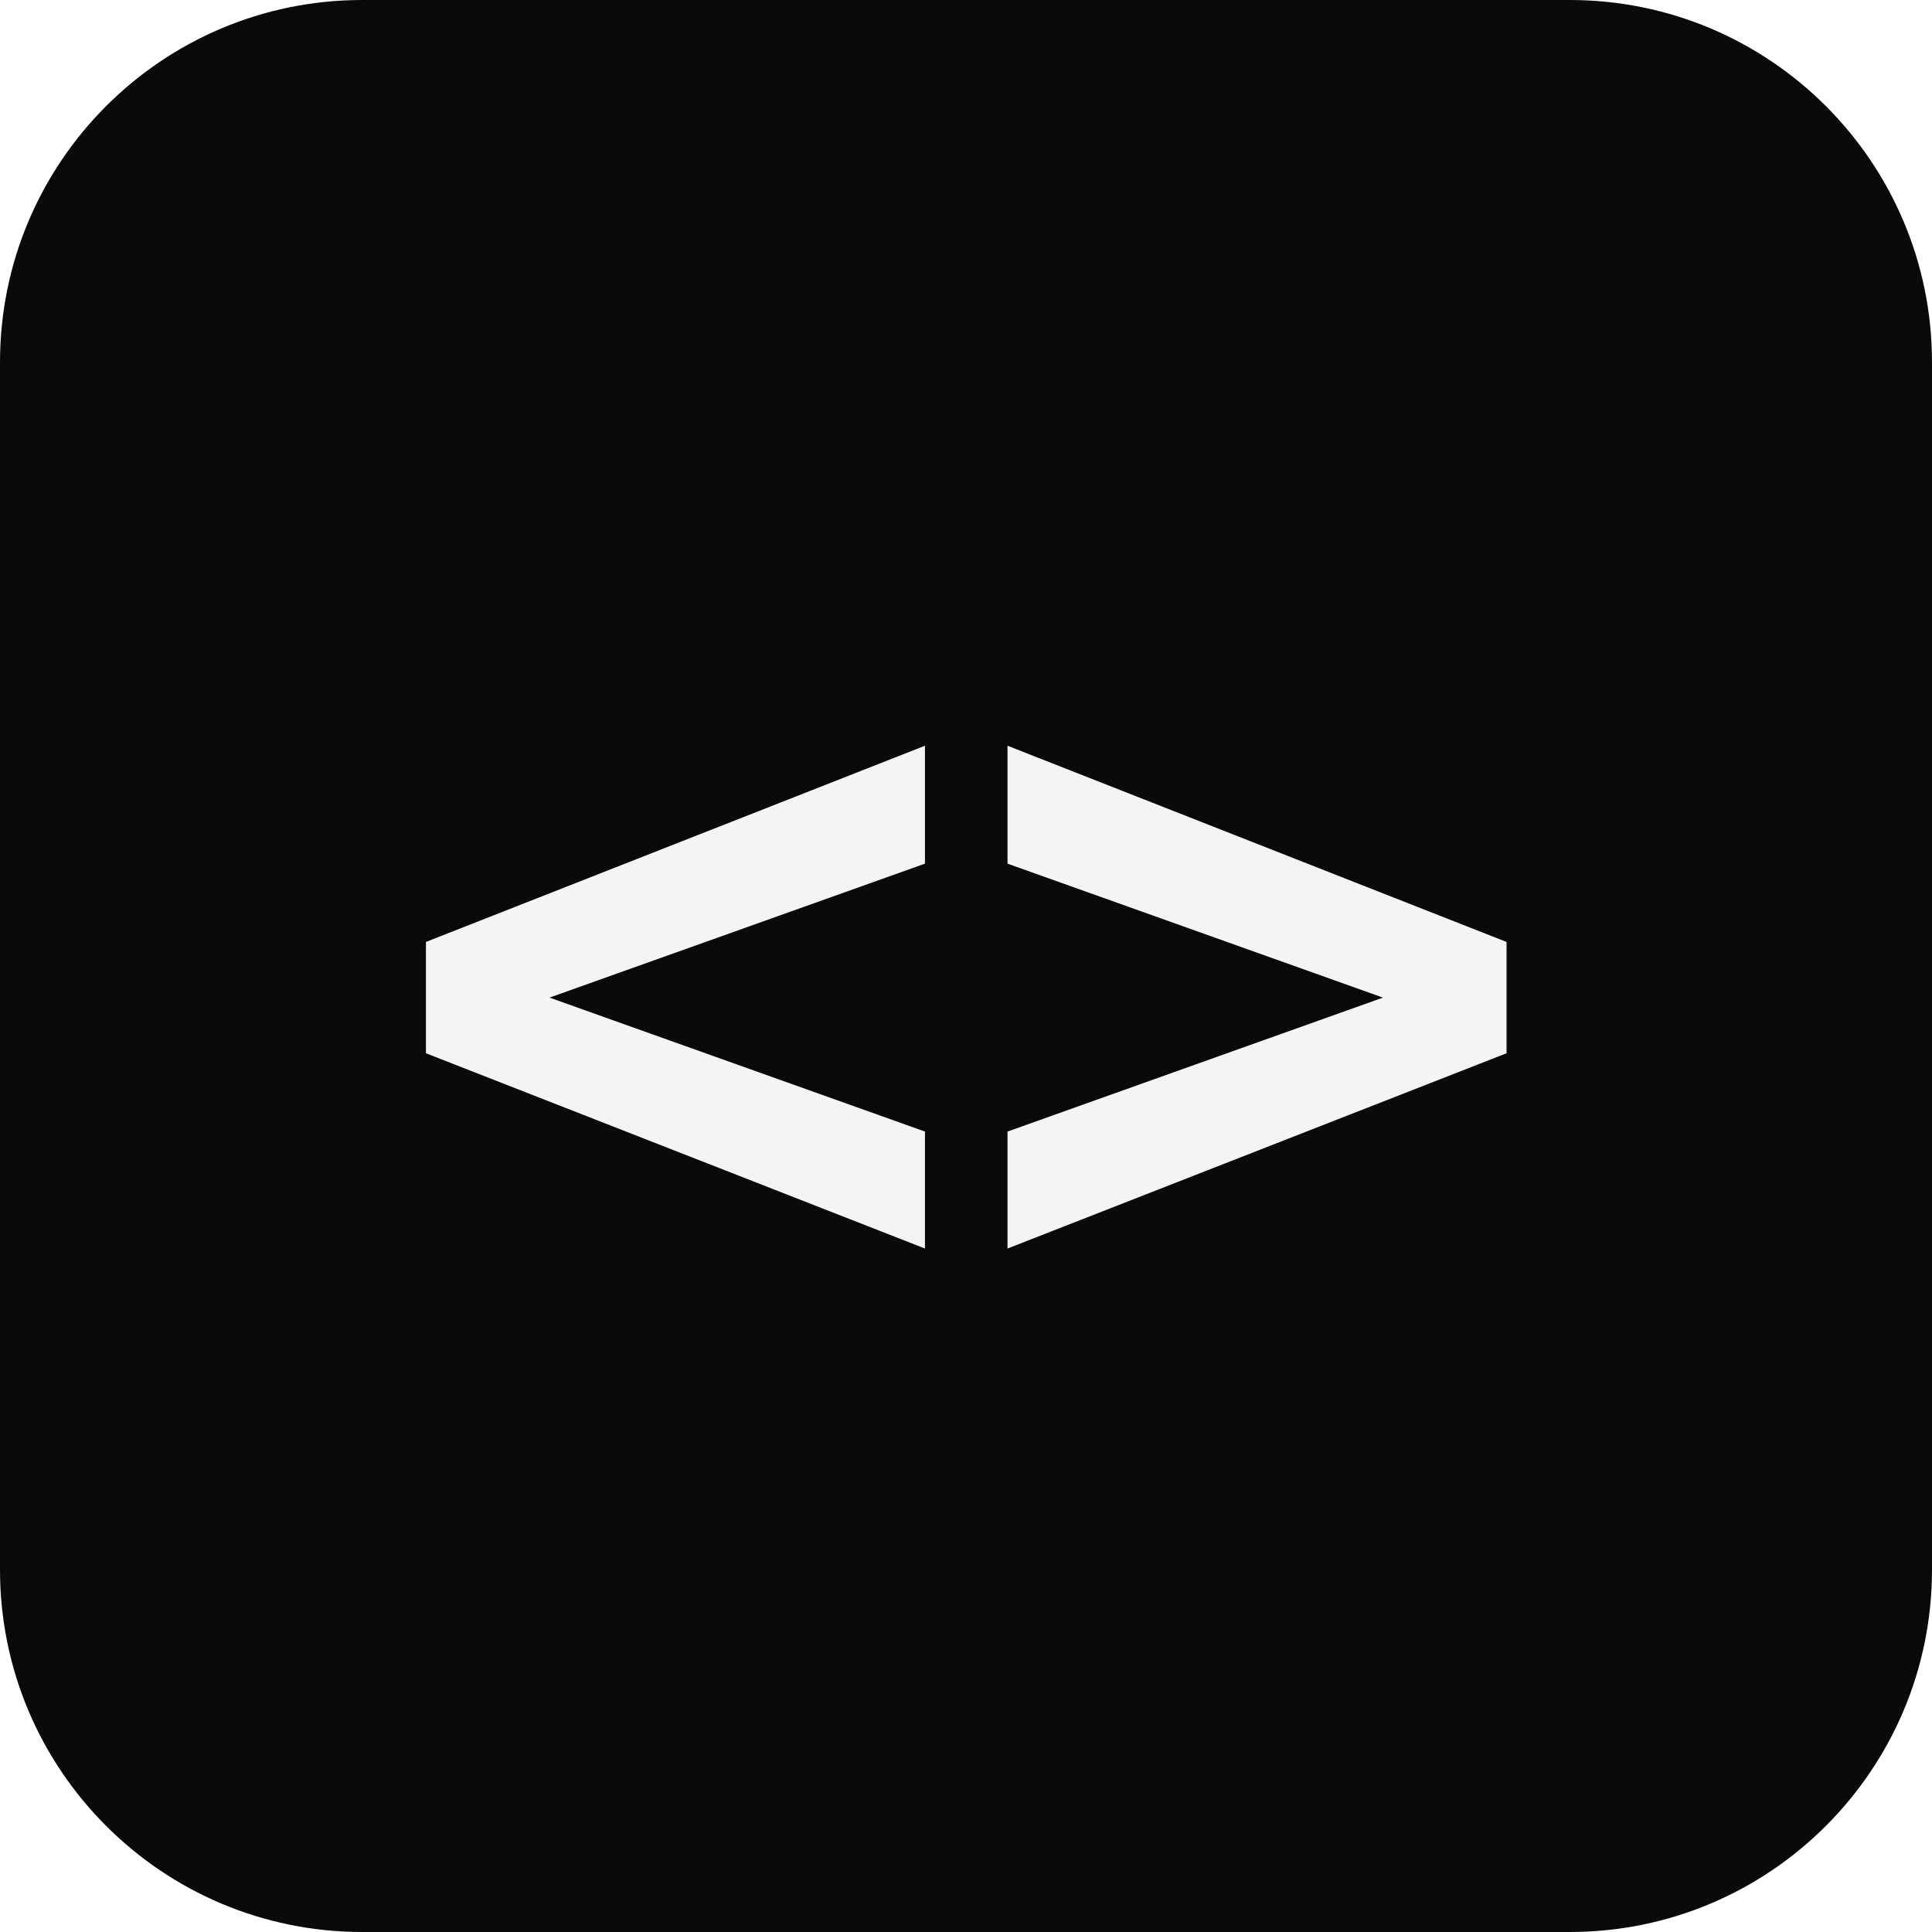
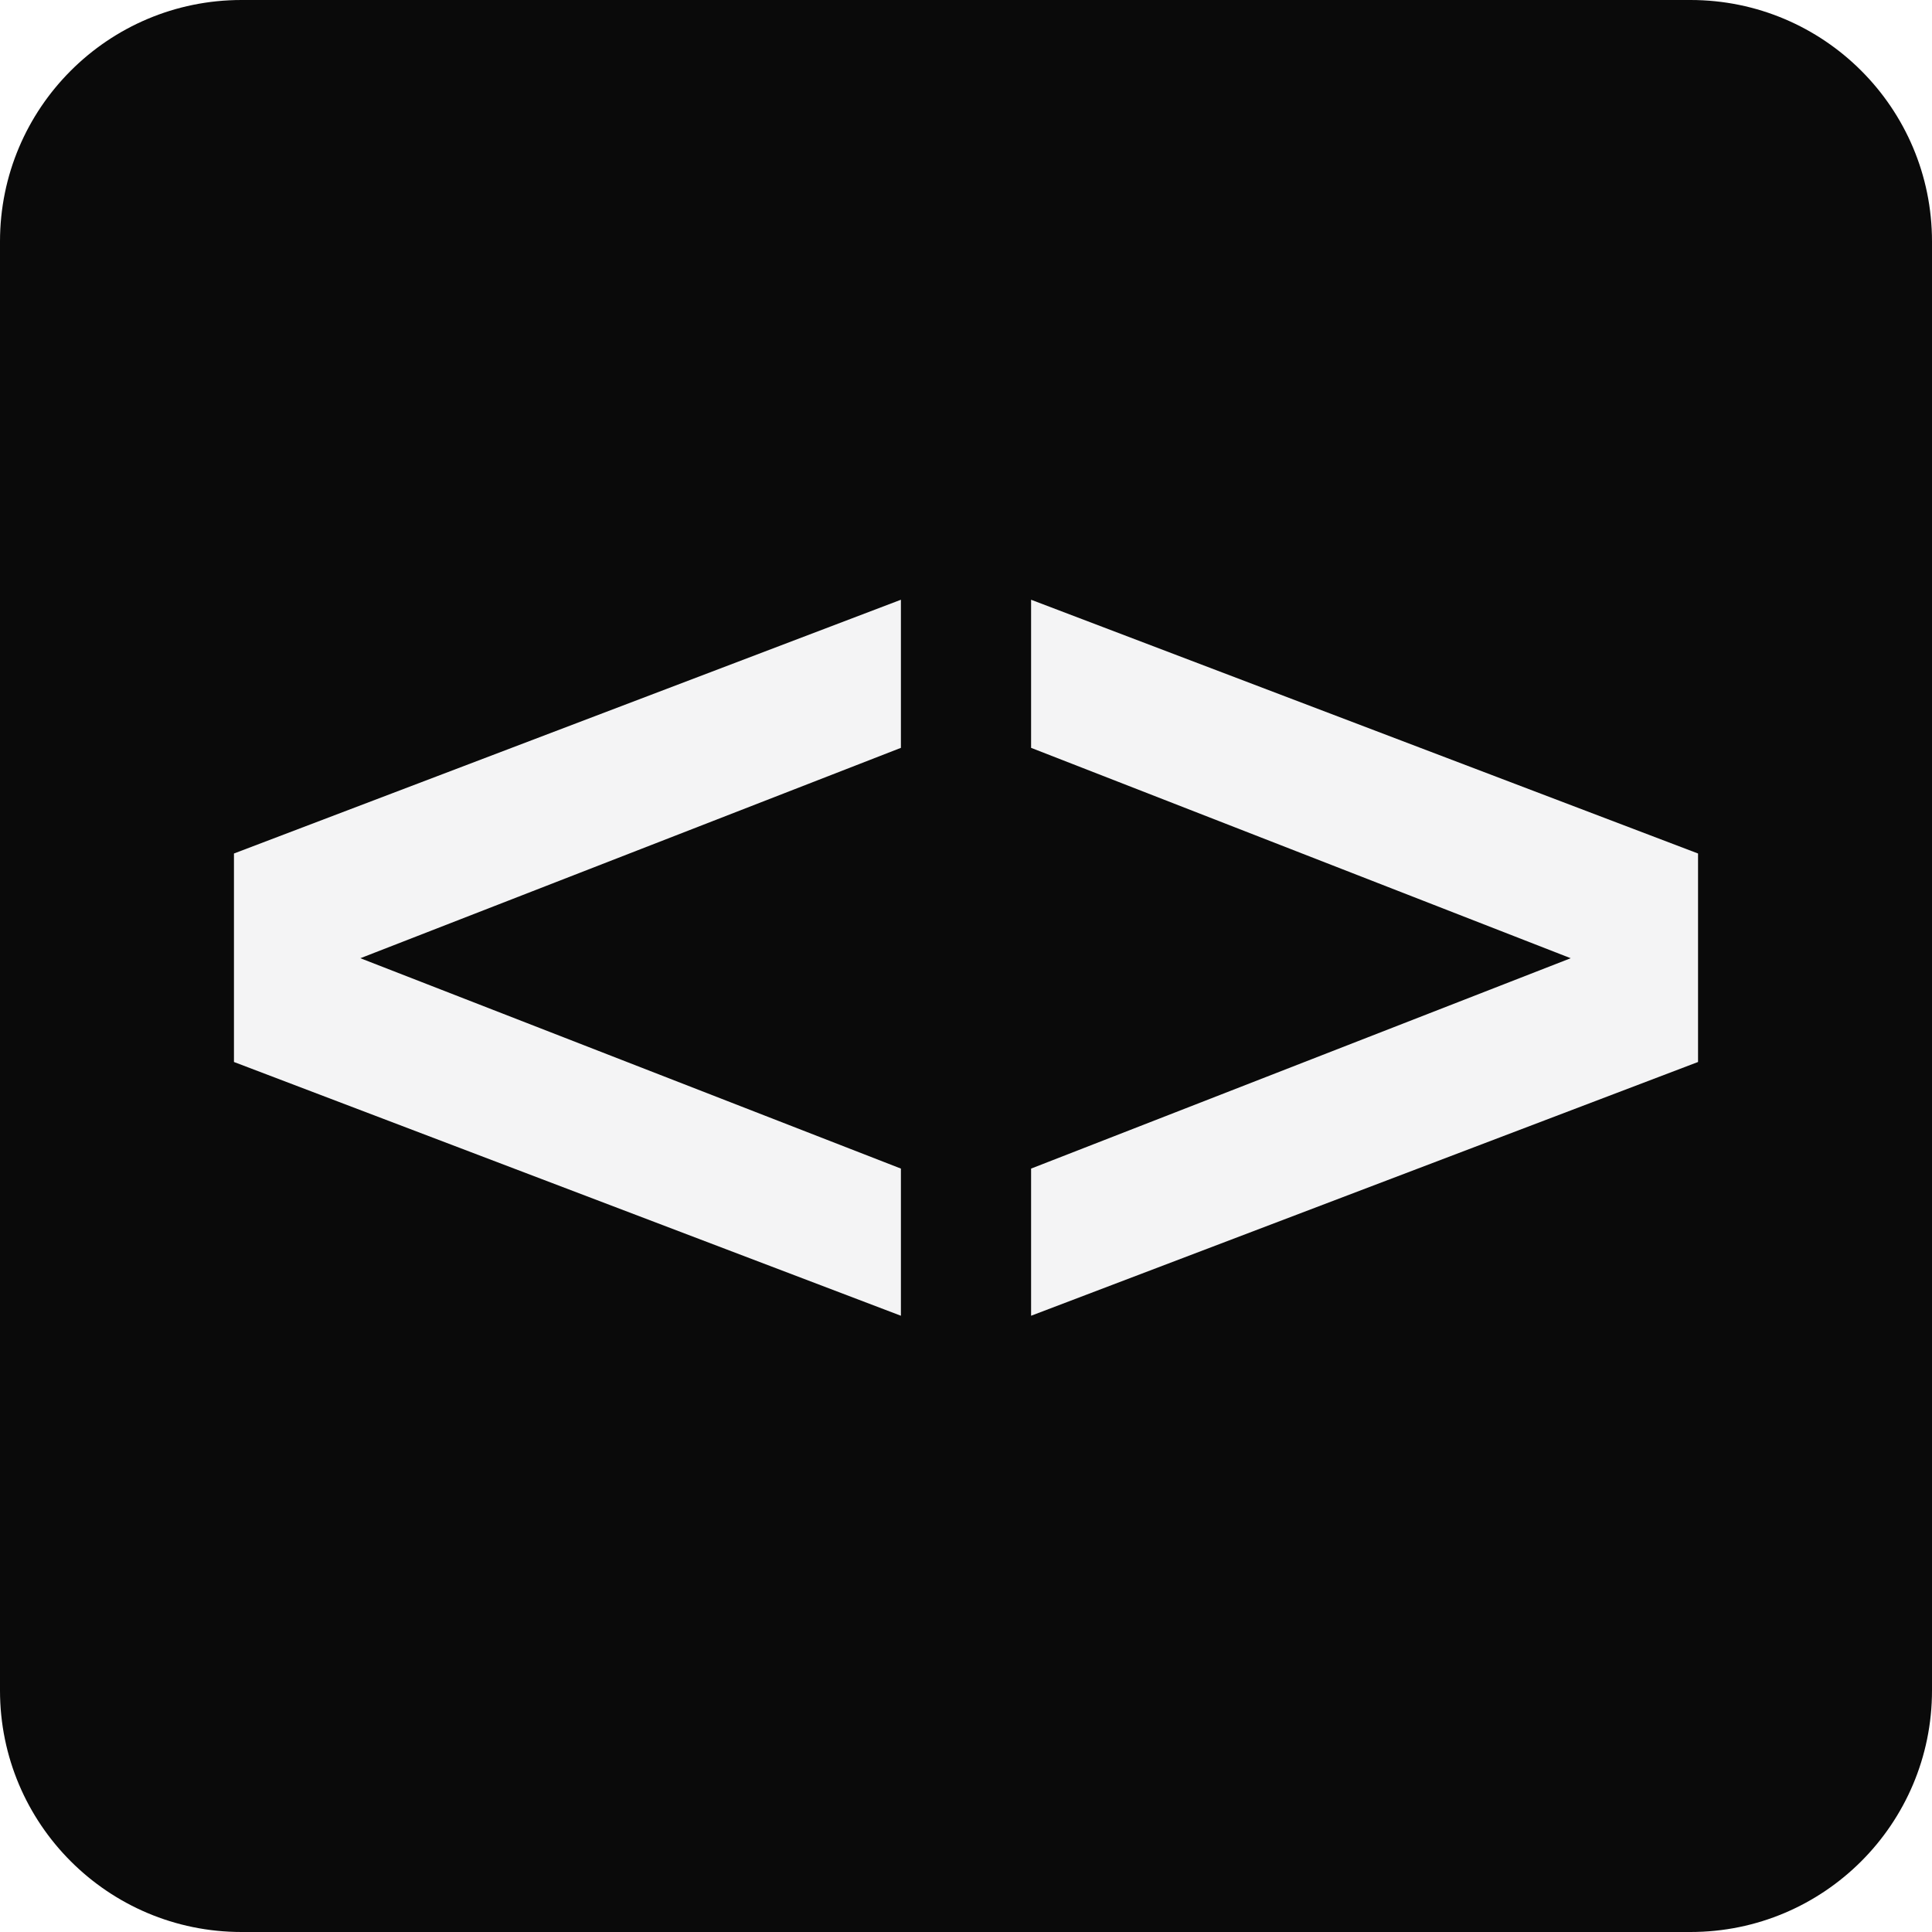
<svg xmlns="http://www.w3.org/2000/svg" viewBox="0 0 32 32">
-   <rect width="32" height="32" rx="6" fill="#0a0a0a" />
-   <text x="50%" y="50%" dominant-baseline="central" text-anchor="middle" font-family="monospace" font-weight="bold" font-size="16" fill="#f4f4f5">&lt;&gt;</text>
+   <rect width="32" height="32" rx="4" fill="#0a0a0a" />
+   <text x="50%" y="54%" dominant-baseline="central" text-anchor="middle" font-family="monospace, Courier New, Courier" font-weight="bold" font-size="22" fill="#f4f4f5">&lt;&gt;</text>
</svg>
